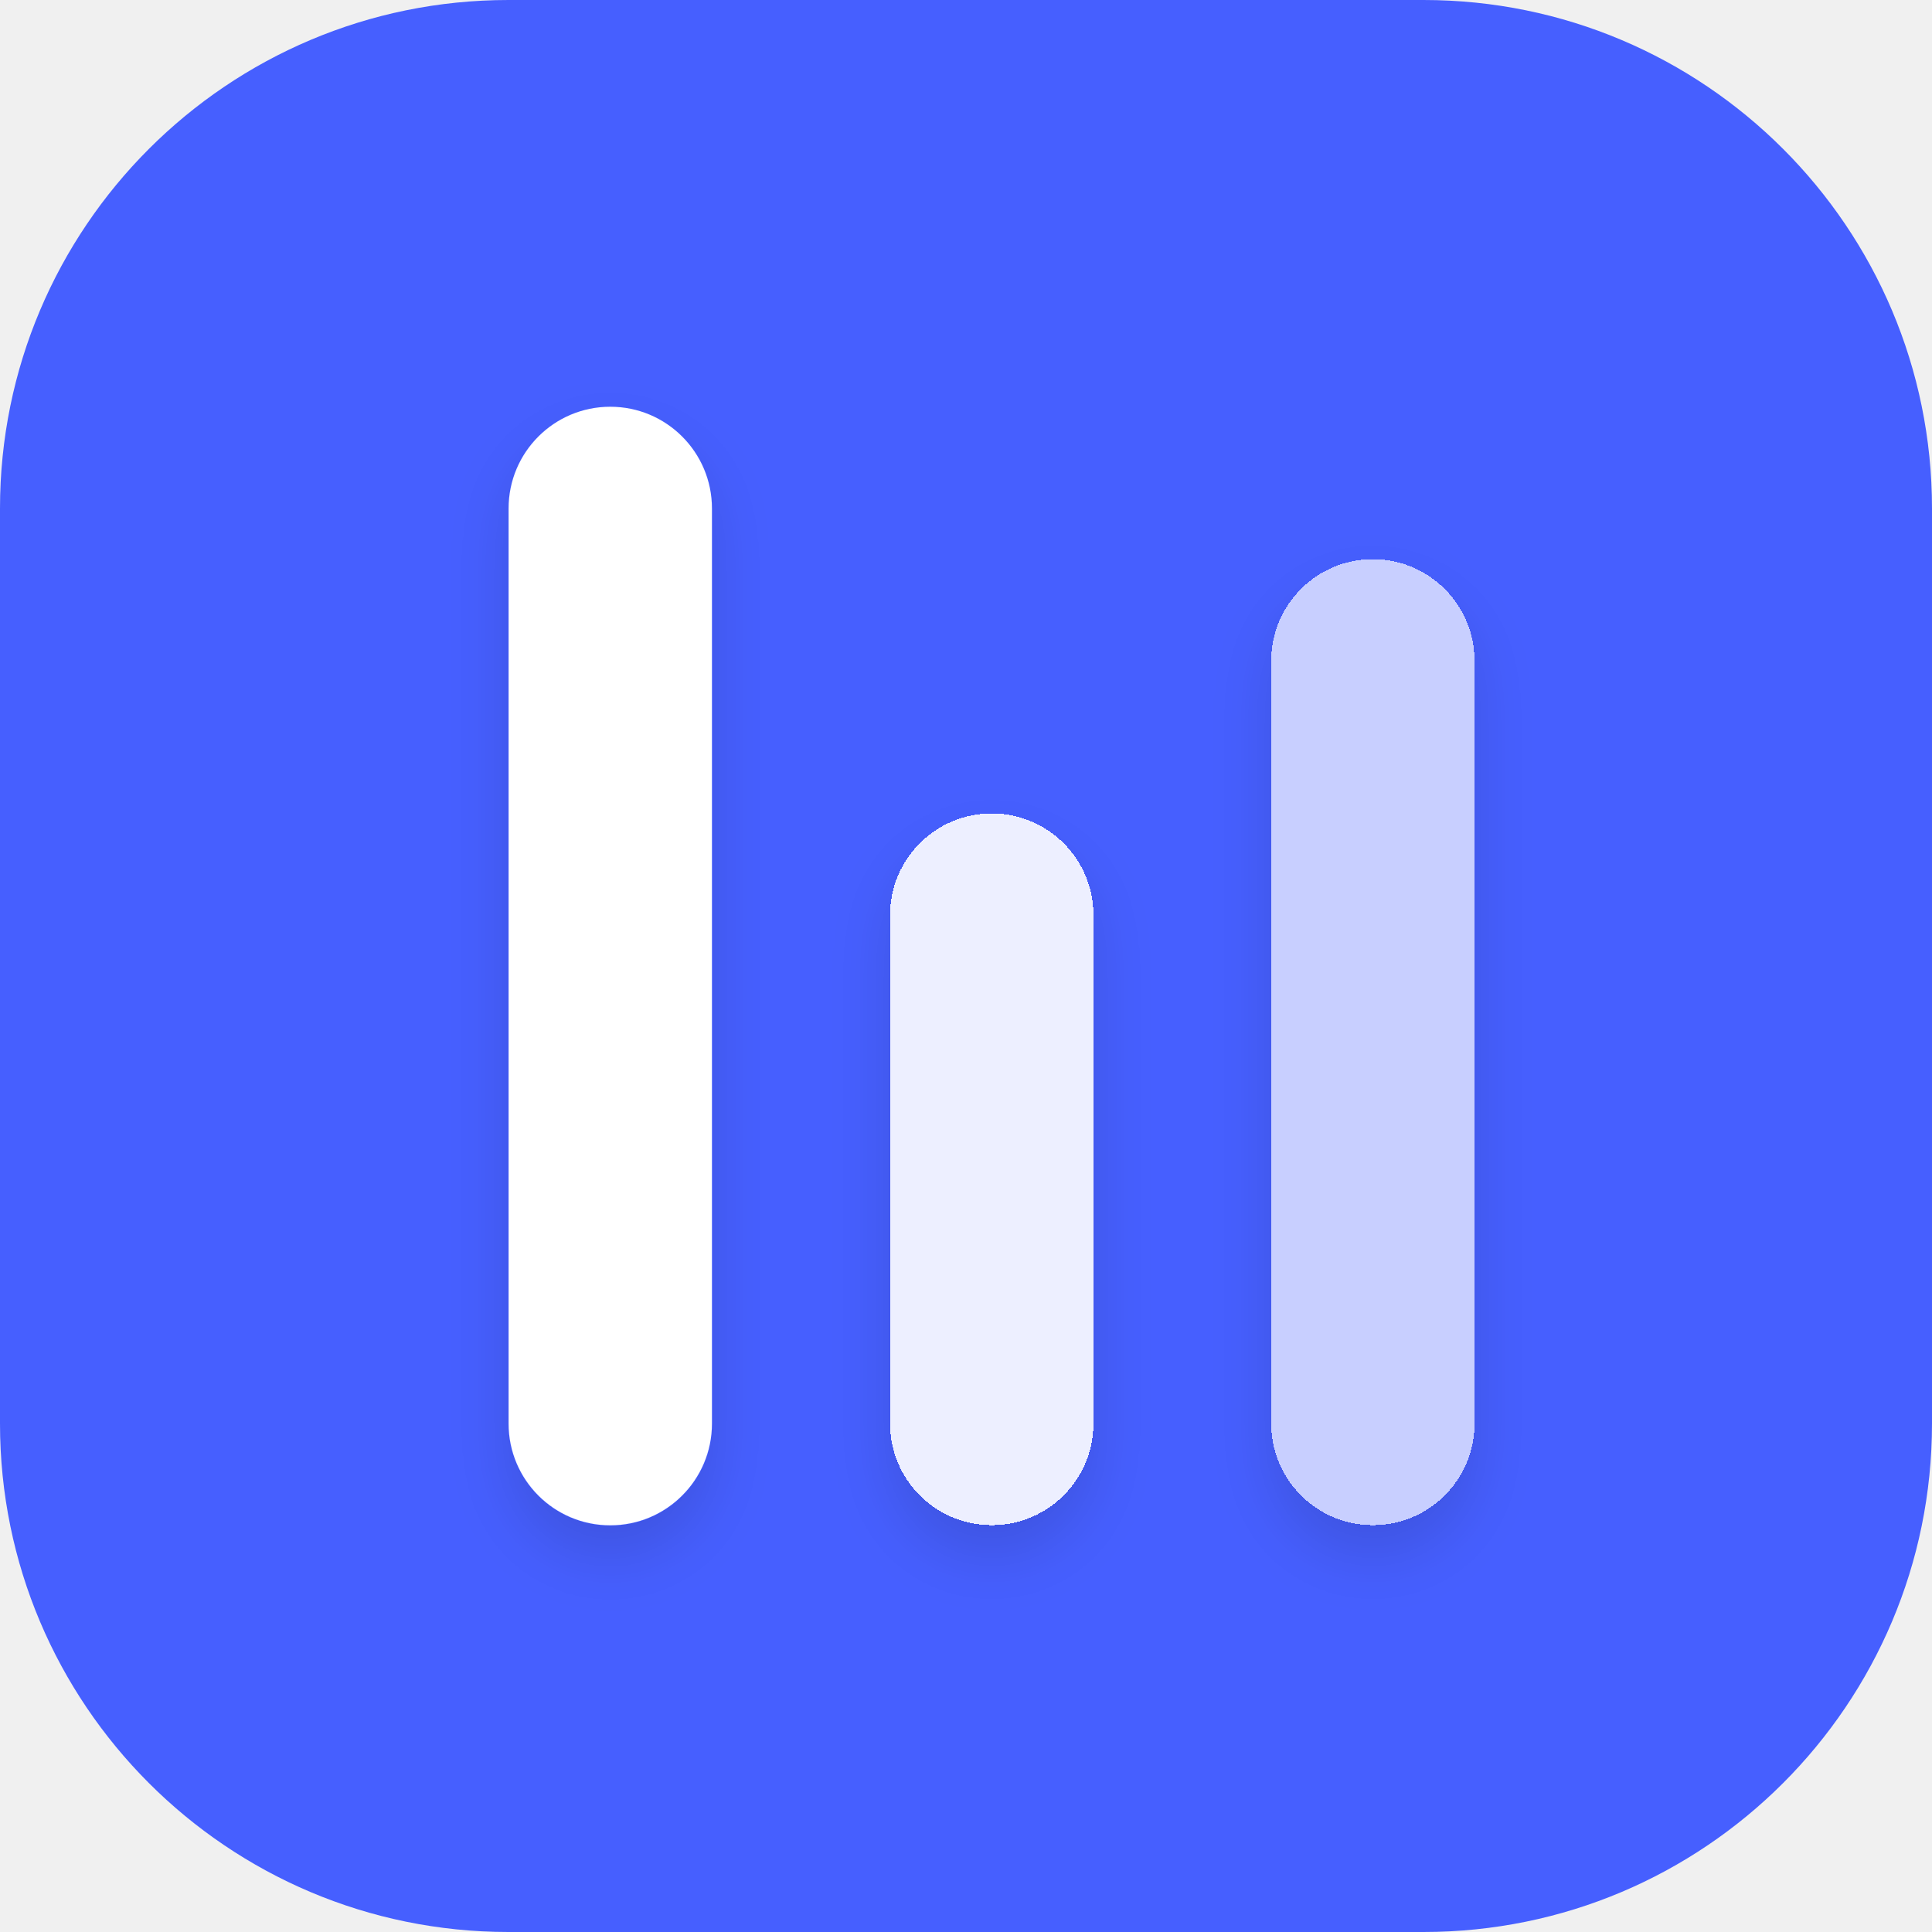
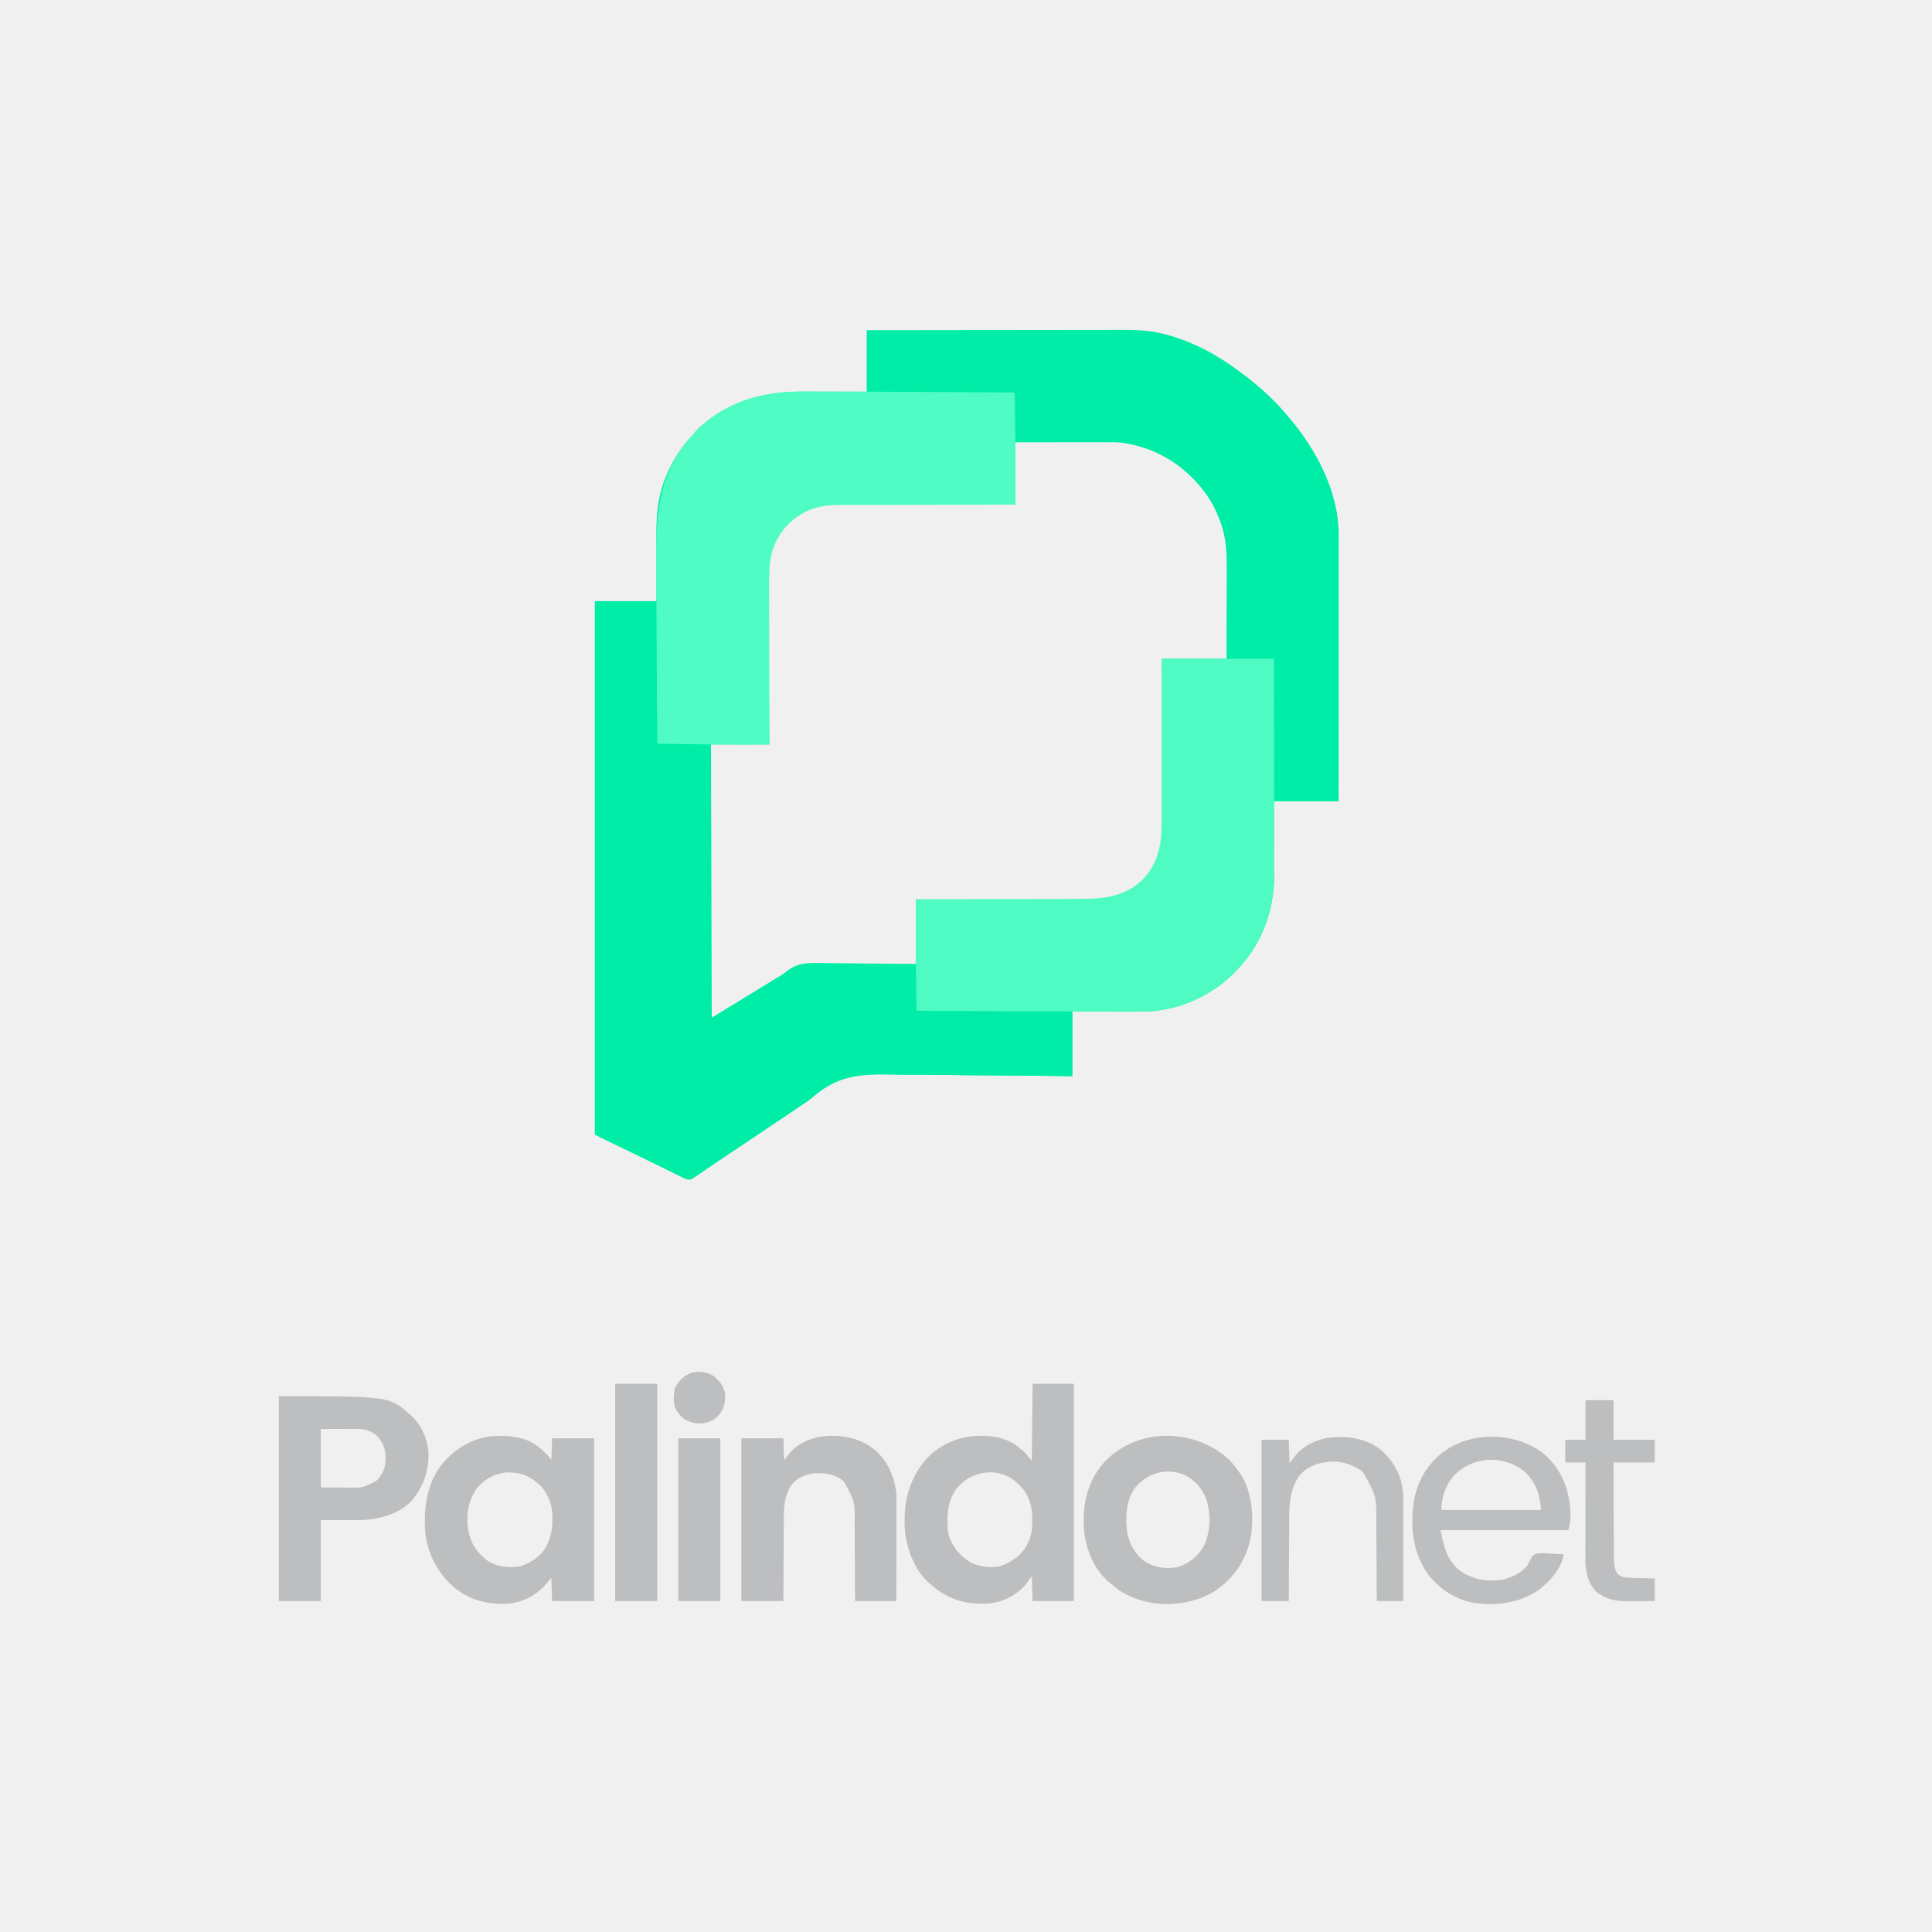
- <svg xmlns="http://www.w3.org/2000/svg" width="32" height="32" viewBox="0 0 32 32" fill="none">
-   <path d="M0 8.421C0 3.77 3.77 0 8.421 0H23.579C28.23 0 32 3.77 32 8.421V23.579C32 28.23 28.23 32 23.579 32H8.421C3.77 32 0 28.23 0 23.579V8.421Z" fill="#465FFF" />
-   <g filter="url(#filter0_d_1884_16361)">
-     <path d="M8.424 8.422C8.424 7.491 9.178 6.737 10.108 6.737C11.038 6.737 11.792 7.491 11.792 8.422V23.579C11.792 24.51 11.038 25.264 10.108 25.264C9.178 25.264 8.424 24.51 8.424 23.579V8.422Z" fill="white" />
-   </g>
-   <g filter="url(#filter1_d_1884_16361)">
-     <path d="M14.742 15.157C14.742 14.227 15.496 13.473 16.426 13.473C17.357 13.473 18.111 14.227 18.111 15.157V23.578C18.111 24.508 17.357 25.262 16.426 25.262C15.496 25.262 14.742 24.508 14.742 23.578V15.157Z" fill="white" fill-opacity="0.9" shape-rendering="crispEdges" />
-   </g>
-   <g filter="url(#filter2_d_1884_16361)">
-     <path d="M21.055 10.946C21.055 10.016 21.809 9.262 22.739 9.262C23.669 9.262 24.423 10.016 24.423 10.946V23.578C24.423 24.508 23.669 25.262 22.739 25.262C21.809 25.262 21.055 24.508 21.055 23.578V10.946Z" fill="white" fill-opacity="0.7" shape-rendering="crispEdges" />
-   </g>
-   <defs>
-     <filter id="filter0_d_1884_16361" x="7.424" y="6.237" width="5.368" height="20.526" filterUnits="userSpaceOnUse" color-interpolation-filters="sRGB">
-       <feFlood flood-opacity="0" result="BackgroundImageFix" />
-       <feColorMatrix in="SourceAlpha" type="matrix" values="0 0 0 0 0 0 0 0 0 0 0 0 0 0 0 0 0 0 127 0" result="hardAlpha" />
-       <feOffset dy="0.5" />
-       <feGaussianBlur stdDeviation="0.5" />
-       <feComposite in2="hardAlpha" operator="out" />
-       <feColorMatrix type="matrix" values="0 0 0 0 0 0 0 0 0 0 0 0 0 0 0 0 0 0 0.12 0" />
-       <feBlend mode="normal" in2="BackgroundImageFix" result="effect1_dropShadow_1884_16361" />
-       <feBlend mode="normal" in="SourceGraphic" in2="effect1_dropShadow_1884_16361" result="shape" />
-     </filter>
-     <filter id="filter1_d_1884_16361" x="13.742" y="12.973" width="5.368" height="13.789" filterUnits="userSpaceOnUse" color-interpolation-filters="sRGB">
-       <feFlood flood-opacity="0" result="BackgroundImageFix" />
-       <feColorMatrix in="SourceAlpha" type="matrix" values="0 0 0 0 0 0 0 0 0 0 0 0 0 0 0 0 0 0 127 0" result="hardAlpha" />
-       <feOffset dy="0.5" />
-       <feGaussianBlur stdDeviation="0.5" />
-       <feComposite in2="hardAlpha" operator="out" />
-       <feColorMatrix type="matrix" values="0 0 0 0 0 0 0 0 0 0 0 0 0 0 0 0 0 0 0.12 0" />
-       <feBlend mode="normal" in2="BackgroundImageFix" result="effect1_dropShadow_1884_16361" />
-       <feBlend mode="normal" in="SourceGraphic" in2="effect1_dropShadow_1884_16361" result="shape" />
-     </filter>
-     <filter id="filter2_d_1884_16361" x="20.055" y="8.762" width="5.368" height="18" filterUnits="userSpaceOnUse" color-interpolation-filters="sRGB">
-       <feFlood flood-opacity="0" result="BackgroundImageFix" />
-       <feColorMatrix in="SourceAlpha" type="matrix" values="0 0 0 0 0 0 0 0 0 0 0 0 0 0 0 0 0 0 127 0" result="hardAlpha" />
-       <feOffset dy="0.5" />
-       <feGaussianBlur stdDeviation="0.5" />
-       <feComposite in2="hardAlpha" operator="out" />
-       <feColorMatrix type="matrix" values="0 0 0 0 0 0 0 0 0 0 0 0 0 0 0 0 0 0 0.12 0" />
-       <feBlend mode="normal" in2="BackgroundImageFix" result="effect1_dropShadow_1884_16361" />
-       <feBlend mode="normal" in="SourceGraphic" in2="effect1_dropShadow_1884_16361" result="shape" />
-     </filter>
-   </defs>
+ <svg xmlns="http://www.w3.org/2000/svg" version="1.1" width="2481" height="2481">
+   <path d="M0 0 C44.63 -0.066 89.259 -0.122 133.889 -0.153 C139.166 -0.157 144.443 -0.161 149.719 -0.165 C150.77 -0.166 151.82 -0.166 152.902 -0.167 C169.88 -0.18 186.857 -0.204 203.834 -0.231 C221.273 -0.26 238.711 -0.276 256.15 -0.282 C266.898 -0.286 277.646 -0.299 288.394 -0.324 C295.779 -0.34 303.163 -0.344 310.548 -0.341 C314.799 -0.339 319.051 -0.341 323.302 -0.358 C340.074 -0.419 356.487 -0.368 373 3 C374.577 3.313 374.577 3.313 376.185 3.633 C378.478 4.11 380.735 4.653 383 5.25 C384.228 5.57 384.228 5.57 385.481 5.897 C420.079 15.179 451.499 32.56 480 54 C480.599 54.446 481.198 54.892 481.815 55.351 C501.732 70.191 520.867 87.092 537 106 C537.789 106.9 538.578 107.8 539.391 108.727 C576.186 150.994 606.246 206.265 606.12 263.477 C606.121 264.953 606.122 266.428 606.123 267.903 C606.125 271.944 606.121 275.985 606.116 280.026 C606.112 284.388 606.113 288.751 606.114 293.113 C606.114 300.668 606.111 308.222 606.106 315.776 C606.098 326.697 606.095 337.619 606.094 348.541 C606.092 366.262 606.085 383.982 606.075 401.703 C606.066 418.915 606.059 436.128 606.055 453.34 C606.055 454.401 606.054 455.462 606.054 456.556 C606.053 461.88 606.052 467.204 606.05 472.528 C606.04 516.686 606.022 560.843 606 605 C578.61 605 551.22 605 523 605 C523.046 612.951 523.093 620.902 523.141 629.094 C523.161 634.18 523.18 639.266 523.195 644.352 C523.219 652.396 523.247 660.439 523.302 668.483 C523.346 674.98 523.369 681.477 523.38 687.974 C523.387 690.433 523.401 692.892 523.423 695.35 C523.83 743.086 509.142 786.125 476 821 C475.522 821.505 475.044 822.011 474.551 822.531 C463.265 834.383 451.229 843.81 437 852 C436.431 852.332 435.862 852.665 435.275 853.007 C415.854 864.265 393.334 871.602 371 874 C370.281 874.083 369.561 874.165 368.82 874.25 C358.247 875.309 347.659 875.125 337.047 875.098 C334.934 875.096 332.821 875.094 330.709 875.093 C325.185 875.09 319.661 875.08 314.138 875.069 C307.49 875.057 300.843 875.052 294.196 875.046 C284.13 875.037 274.065 875.017 264 875 C264 902.39 264 929.78 264 958 C255.319 957.878 246.638 957.757 237.694 957.632 C209.741 957.261 181.789 957.037 153.834 956.901 C149.473 956.88 145.113 956.858 140.752 956.834 C139.884 956.83 139.016 956.825 138.122 956.82 C124.168 956.743 110.218 956.563 96.267 956.344 C81.892 956.121 67.518 956.012 53.141 956.002 C45.089 955.994 37.044 955.937 28.994 955.749 C-9.995 954.867 -38.338 957.867 -69.091 984.667 C-74.11 989.027 -79.525 992.619 -85.129 996.191 C-86.733 997.268 -88.334 998.349 -89.932 999.436 C-106.45 1010.591 -123.004 1021.689 -139.599 1032.729 C-152.342 1041.207 -165.046 1049.742 -177.727 1058.314 C-183.065 1061.92 -188.409 1065.519 -193.753 1069.116 C-197.614 1071.716 -201.473 1074.319 -205.323 1076.935 C-208.445 1079.057 -211.576 1081.165 -214.715 1083.261 C-216.319 1084.337 -217.913 1085.429 -219.506 1086.52 C-220.44 1087.14 -221.374 1087.76 -222.336 1088.398 C-223.52 1089.198 -223.52 1089.198 -224.728 1090.013 C-227.64 1091.278 -228.96 1090.789 -232 1090 C-234.115 1089.139 -234.115 1089.139 -236.238 1088.089 C-237.45 1087.495 -237.45 1087.495 -238.687 1086.89 C-239.553 1086.458 -240.42 1086.027 -241.312 1085.582 C-242.225 1085.133 -243.138 1084.685 -244.078 1084.222 C-247.055 1082.757 -250.027 1081.285 -253 1079.812 C-255.065 1078.795 -257.13 1077.778 -259.196 1076.762 C-262.285 1075.243 -265.375 1073.723 -268.463 1072.201 C-276.248 1068.364 -284.052 1064.572 -291.875 1060.812 C-303.621 1055.159 -315.344 1049.46 -327.062 1043.75 C-327.931 1043.327 -328.799 1042.904 -329.694 1042.468 C-332.162 1041.265 -334.63 1040.062 -337.098 1038.859 C-338.208 1038.318 -338.208 1038.318 -339.341 1037.766 C-342.568 1036.192 -345.788 1034.606 -349 1033 C-349 806.95 -349 580.9 -349 348 C-322.93 348 -296.86 348 -270 348 C-270.023 341.048 -270.046 334.096 -270.07 326.934 C-270.081 322.481 -270.09 318.029 -270.098 313.576 C-270.11 306.537 -270.123 299.499 -270.151 292.46 C-270.173 286.773 -270.185 281.087 -270.19 275.4 C-270.193 273.251 -270.201 271.101 -270.211 268.951 C-270.266 257.819 -270.062 246.781 -269.121 235.684 C-269.006 234.317 -269.006 234.317 -268.888 232.922 C-265.379 195.626 -248.626 161.009 -223 134 C-221.949 132.758 -220.906 131.509 -219.875 130.25 C-216.595 126.407 -212.905 123.195 -209 120 C-207.629 118.873 -207.629 118.873 -206.23 117.723 C-168.537 87.71 -126.359 78.788 -79.102 78.902 C-76.812 78.904 -74.523 78.906 -72.234 78.907 C-66.253 78.91 -60.272 78.92 -54.292 78.931 C-47.092 78.943 -39.892 78.948 -32.693 78.954 C-21.795 78.963 -10.898 78.983 0 79 C0 52.93 0 26.86 0 0 Z M191 144 C191 170.4 191 196.8 191 224 C180.038 223.969 180.038 223.969 168.855 223.937 C145.425 223.872 121.995 223.828 98.565 223.796 C94.92 223.791 91.275 223.786 87.631 223.78 C86.905 223.779 86.18 223.778 85.432 223.777 C73.713 223.76 61.993 223.728 50.274 223.691 C38.232 223.654 26.191 223.632 14.149 223.624 C7.393 223.619 0.636 223.607 -6.121 223.577 C-12.49 223.55 -18.859 223.542 -25.228 223.548 C-27.557 223.546 -29.885 223.539 -32.213 223.523 C-49.444 223.415 -64.493 224.739 -80 233 C-80.828 233.441 -81.655 233.882 -82.508 234.336 C-100.976 244.815 -114.407 260.842 -121.312 280.875 C-121.555 281.569 -121.798 282.264 -122.048 282.979 C-126.965 298.208 -126.279 314.055 -126.23 329.852 C-126.23 332.431 -126.23 335.01 -126.23 337.59 C-126.23 343.792 -126.218 349.993 -126.203 356.195 C-126.19 361.201 -126.182 366.208 -126.177 371.214 C-126.123 424.813 -125.675 478.405 -125 532 C-149.75 532 -174.5 532 -200 532 C-200 648.16 -200 764.32 -200 884 C-191.087 878.907 -182.274 873.785 -173.562 868.375 C-171.283 866.966 -169.003 865.557 -166.723 864.148 C-166.155 863.798 -165.587 863.447 -165.002 863.085 C-159.518 859.697 -154.011 856.346 -148.5 853 C-139.227 847.367 -129.982 841.688 -120.746 835.994 C-112.168 830.709 -103.565 825.466 -94.943 820.252 C-93.593 819.433 -93.593 819.433 -92.215 818.598 C-91.026 817.878 -91.026 817.878 -89.812 817.145 C-88.053 816.127 -88.053 816.127 -87 815 C-85.064 814.891 -83.124 814.853 -81.185 814.842 C-79.922 814.832 -78.658 814.822 -77.356 814.812 C-75.943 814.806 -74.53 814.8 -73.117 814.795 C-71.639 814.785 -70.161 814.775 -68.683 814.765 C-64.658 814.738 -60.634 814.717 -56.609 814.697 C-52.408 814.675 -48.206 814.647 -44.005 814.621 C-36.044 814.571 -28.082 814.526 -20.121 814.483 C-9.366 814.424 1.388 814.358 12.143 814.292 C29.095 814.188 46.048 814.095 63 814 C63 786.61 63 759.22 63 731 C70.04 731.01 77.081 731.021 84.334 731.032 C106.905 731.064 129.476 731.086 152.047 731.102 C155.558 731.105 159.068 731.107 162.579 731.11 C163.627 731.111 163.627 731.111 164.697 731.111 C175.987 731.12 187.277 731.136 198.567 731.154 C210.167 731.173 221.766 731.184 233.366 731.188 C239.875 731.191 246.384 731.197 252.893 731.211 C259.028 731.225 265.164 731.229 271.299 731.226 C273.542 731.227 275.785 731.231 278.029 731.238 C306.685 731.332 333.107 727.147 354.527 706.5 C374.505 686.145 379.807 661.9 379.568 634.179 C379.566 631.851 379.567 629.523 379.57 627.195 C379.571 620.936 379.542 614.677 379.507 608.418 C379.476 601.855 379.473 595.291 379.467 588.727 C379.454 577.73 379.422 566.734 379.377 555.737 C379.331 544.42 379.296 533.103 379.275 521.786 C379.273 521.086 379.272 520.386 379.271 519.665 C379.264 516.153 379.258 512.641 379.252 509.129 C379.2 480.086 379.108 451.043 379 422 C406.39 422 433.78 422 462 422 C462.088 397.581 462.088 397.581 462.146 373.162 C462.164 363.191 462.185 353.219 462.226 343.248 C462.256 335.983 462.276 328.718 462.282 321.452 C462.286 317.614 462.295 313.775 462.317 309.936 C462.424 290.705 462.255 271.808 456.5 253.25 C456.254 252.447 456.009 251.644 455.755 250.816 C450.866 235.713 443.622 220.664 434 208 C433.355 207.148 432.711 206.296 432.047 205.418 C405.691 171.642 369.806 150.209 327.108 144.478 C321.06 143.818 315.03 143.868 308.953 143.886 C307.674 143.886 306.395 143.886 305.077 143.886 C301.596 143.886 298.116 143.892 294.635 143.899 C290.987 143.905 287.34 143.905 283.692 143.907 C276.797 143.91 269.902 143.918 263.007 143.928 C253.681 143.941 244.355 143.947 235.029 143.952 C220.353 143.962 205.676 143.982 191 144 Z " fill="#00EDA7" transform="translate(1113,424)" />
+   <path d="M0 0 C26.4 0 52.8 0 80 0 C80 60.39 80 120.78 80 183 C102.77 183 125.54 183 149 183 C149.33 299.16 149.66 415.32 150 535 C156.93 530.71 163.86 526.42 171 522 C174.726 519.723 178.453 517.449 182.188 515.188 C191.579 509.486 200.94 503.736 210.292 497.97 C218.331 493.018 226.39 488.098 234.475 483.219 C235.317 482.708 236.159 482.198 237.027 481.672 C237.907 481.161 238.786 480.65 239.692 480.124 C242.197 478.516 244.269 476.965 246.513 475.058 C261.068 463.424 276.763 464.407 294.418 464.783 C298.599 464.859 302.78 464.865 306.962 464.88 C314.849 464.917 322.735 465.015 330.621 465.136 C339.613 465.271 348.604 465.336 357.597 465.396 C376.066 465.521 394.532 465.741 413 466 C413 485.8 413 505.6 413 526 C479 526 545 526 613 526 C613 553.72 613 581.44 613 610 C604.319 609.878 595.638 609.757 586.694 609.632 C558.741 609.261 530.789 609.037 502.834 608.901 C498.473 608.88 494.113 608.858 489.752 608.834 C488.884 608.83 488.016 608.825 487.122 608.82 C473.168 608.743 459.218 608.563 445.267 608.344 C430.892 608.121 416.518 608.012 402.141 608.002 C394.089 607.994 386.044 607.937 377.994 607.749 C339.005 606.867 310.662 609.867 279.909 636.667 C274.89 641.027 269.475 644.619 263.871 648.191 C262.267 649.268 260.666 650.349 259.068 651.436 C242.55 662.591 225.996 673.689 209.401 684.729 C196.658 693.207 183.954 701.742 171.273 710.314 C165.935 713.92 160.591 717.519 155.247 721.116 C151.386 723.716 147.527 726.319 143.677 728.935 C140.555 731.057 137.424 733.165 134.285 735.261 C132.681 736.337 131.087 737.429 129.494 738.52 C128.093 739.45 128.093 739.45 126.664 740.398 C125.48 741.198 125.48 741.198 124.272 742.013 C121.36 743.278 120.04 742.789 117 742 C114.885 741.139 114.885 741.139 112.762 740.089 C111.55 739.495 111.55 739.495 110.313 738.89 C109.013 738.243 109.013 738.243 107.688 737.582 C106.318 736.909 106.318 736.909 104.922 736.222 C101.945 734.757 98.973 733.285 96 731.812 C93.935 730.795 91.87 729.778 89.804 728.762 C86.715 727.243 83.625 725.723 80.537 724.201 C72.752 720.364 64.948 716.572 57.125 712.812 C45.379 707.159 33.656 701.46 21.938 695.75 C21.069 695.327 20.201 694.904 19.306 694.468 C16.838 693.265 14.37 692.062 11.902 690.859 C10.792 690.318 10.792 690.318 9.659 689.766 C6.432 688.192 3.212 686.606 0 685 C0 458.95 0 232.9 0 0 Z " fill="#00EDA7" transform="translate(764,772)" />
+   <path d="M0 0 C1.769 -0.001 3.538 -0.002 5.308 -0.004 C10.248 -0.007 15.188 -0.002 20.128 0.004 C23.298 0.008 26.468 0.009 29.637 0.01 C111.686 0.044 193.735 0.655 275.781 1.133 C275.962 10.133 276.127 19.133 276.281 28.133 C276.299 29.17 276.299 29.17 276.317 30.229 C276.764 56.53 276.869 82.828 276.844 109.133 C276.843 110.035 276.842 110.936 276.841 111.866 C276.83 122.955 276.81 134.044 276.781 145.133 C275.538 145.134 274.296 145.136 273.015 145.137 C243.459 145.173 213.902 145.229 184.346 145.311 C180.701 145.321 177.057 145.331 173.412 145.34 C172.324 145.343 172.324 145.343 171.214 145.346 C159.494 145.377 147.775 145.394 136.055 145.406 C124.014 145.418 111.972 145.446 99.931 145.487 C93.174 145.51 86.417 145.526 79.661 145.525 C73.291 145.524 66.922 145.542 60.553 145.574 C58.225 145.582 55.896 145.584 53.568 145.579 C36.362 145.543 21.265 146.884 5.781 155.133 C4.954 155.574 4.126 156.015 3.273 156.469 C-15.921 167.359 -28.613 183.802 -35.531 204.633 C-39.45 218.942 -39.498 232.935 -39.446 247.652 C-39.445 249.9 -39.446 252.149 -39.447 254.397 C-39.447 260.462 -39.436 266.527 -39.422 272.592 C-39.409 278.945 -39.408 285.298 -39.405 291.65 C-39.4 302.301 -39.388 312.951 -39.37 323.601 C-39.351 334.564 -39.337 345.527 -39.329 356.49 C-39.328 357.506 -39.328 357.506 -39.327 358.542 C-39.324 361.941 -39.322 365.34 -39.319 368.738 C-39.299 396.87 -39.263 425.001 -39.219 453.133 C-50.281 453.164 -61.344 453.184 -72.406 453.195 C-73.654 453.197 -73.654 453.197 -74.927 453.198 C-101.09 453.222 -127.246 453.044 -153.406 452.633 C-154.548 452.615 -154.548 452.615 -155.712 452.597 C-164.881 452.452 -174.05 452.297 -183.219 452.133 C-184.318 270.685 -184.318 270.685 -184.396 215.24 C-184.402 211.215 -184.412 207.19 -184.427 203.165 C-184.62 147.49 -177.079 97.144 -137.219 55.133 C-136.168 53.89 -135.125 52.641 -134.094 51.383 C-130.814 47.539 -127.124 44.328 -123.219 41.133 C-121.848 40.006 -121.848 40.006 -120.449 38.855 C-85.117 10.723 -44.678 -0.061 0 0 Z " fill="#4FFCC3" transform="translate(1027.219,502.8672)" />
+   <path d="M0 0 C47.52 0 95.04 0 144 0 C144.161 73.564 144.161 73.564 144.195 104.402 C144.203 111.459 144.211 118.517 144.22 125.574 C144.221 126.458 144.222 127.342 144.223 128.254 C144.24 142.484 144.272 156.714 144.309 170.945 C144.346 185.576 144.368 200.208 144.376 214.839 C144.382 223.849 144.399 232.859 144.432 241.869 C144.453 248.069 144.459 254.269 144.454 260.468 C144.451 264.032 144.455 267.595 144.477 271.159 C144.76 319.851 130.926 363.3 97 399 C96.522 399.505 96.044 400.011 95.551 400.531 C84.265 412.383 72.229 421.81 58 430 C57.431 430.332 56.862 430.665 56.275 431.007 C36.854 442.265 14.334 449.602 -8 452 C-9.144 452.124 -9.144 452.124 -10.311 452.25 C-19.624 453.146 -28.884 453.136 -38.229 453.115 C-40.049 453.115 -41.869 453.115 -43.689 453.115 C-48.632 453.115 -53.574 453.107 -58.516 453.099 C-61.655 453.094 -64.793 453.091 -67.931 453.088 C-115.595 453.051 -163.257 452.816 -210.919 452.555 C-222.323 452.492 -233.728 452.433 -245.132 452.373 C-268.422 452.252 -291.711 452.127 -315 452 C-315.775 416.913 -316.095 381.845 -316.062 346.75 C-316.062 345.809 -316.061 344.868 -316.06 343.898 C-316.049 332.265 -316.028 320.633 -316 309 C-314.204 308.995 -314.204 308.995 -312.372 308.99 C-283.899 308.911 -255.426 308.822 -226.953 308.72 C-223.442 308.707 -219.932 308.695 -216.421 308.683 C-215.722 308.68 -215.023 308.678 -214.303 308.675 C-203.013 308.636 -191.723 308.603 -180.433 308.573 C-168.833 308.541 -157.234 308.503 -145.634 308.457 C-139.125 308.432 -132.616 308.41 -126.107 308.397 C-119.972 308.384 -113.836 308.362 -107.701 308.333 C-105.458 308.324 -103.215 308.318 -100.971 308.316 C-72.114 308.284 -45.392 304.182 -24 283 C-5.179 262.545 -0.226 239.307 -0.341 212.179 C-0.332 209.851 -0.321 207.523 -0.309 205.195 C-0.281 198.936 -0.283 192.677 -0.291 186.418 C-0.294 179.855 -0.269 173.291 -0.247 166.727 C-0.213 155.73 -0.198 144.734 -0.196 133.737 C-0.193 122.42 -0.18 111.103 -0.153 99.786 C-0.15 98.726 -0.15 98.726 -0.148 97.644 C-0.133 91.492 -0.117 85.339 -0.102 79.187 C-0.036 52.792 -0.022 26.396 0 0 Z " fill="#4EFBC2" transform="translate(1492,846)" />
+   <path d="M0 0 C17.49 0 34.98 0 53 0 C53 92.07 53 184.14 53 279 C35.51 279 18.02 279 0 279 C-0.33 268.44 -0.66 257.88 -1 247 C-3.64 250.63 -6.28 254.26 -9 258 C-21.459 272.178 -38.956 280.822 -57.798 282.205 C-60.619 282.302 -63.427 282.329 -66.25 282.312 C-67.252 282.308 -68.254 282.303 -69.287 282.298 C-91.409 281.951 -111.189 274.264 -128 260 C-128.615 259.519 -129.23 259.038 -129.863 258.543 C-149.786 242.65 -160.575 215.916 -163.684 191.246 C-166.662 157.163 -160.557 125.809 -138.539 99.004 C-122.737 80.508 -100.337 69.5 -76.177 67.166 C-55.291 65.577 -33.263 68.304 -16.809 82.395 C-16.212 82.924 -15.615 83.454 -15 84 C-13.989 84.763 -12.979 85.526 -11.938 86.312 C-7.818 90.082 -4.488 94.64 -1 99 C-0.67 66.33 -0.34 33.66 0 0 Z M-95.625 132.18 C-108.925 147.974 -109.918 166.236 -109 186 C-107.617 201.034 -99.785 213.109 -88.773 223 C-75.898 233.555 -62.256 236.407 -46 235 C-36.832 233.371 -29.461 229.458 -22 224 C-21.343 223.527 -20.685 223.054 -20.008 222.566 C-9.704 214.483 -2.651 200.908 -1 188 C1.006 169.174 -0.32 150.905 -12.141 135.27 C-21.354 124.023 -33.314 115.911 -48 114 C-66.825 112.503 -82.636 118.322 -95.625 132.18 Z " fill="#BCBEC0" transform="translate(1326,1777)" />
+   <path d="M0 0 C9.863 9.319 9.863 9.319 13.292 14.463 C13.622 5.223 13.952 -4.017 14.292 -13.537 C32.112 -13.537 49.932 -13.537 68.292 -13.537 C68.292 55.433 68.292 124.403 68.292 195.463 C50.472 195.463 32.652 195.463 14.292 195.463 C13.962 185.563 13.632 175.663 13.292 165.463 C11.704 167.422 10.116 169.382 8.48 171.4 C-2.741 184.793 -16.411 193.95 -33.708 197.463 C-34.576 197.646 -35.445 197.829 -36.34 198.018 C-62.173 201.434 -88.093 195.986 -108.954 180.029 C-131.376 162.182 -145.262 136.322 -148.527 107.821 C-151 75.584 -146.689 43.067 -125.333 17.588 C-108.652 -1.496 -86.892 -14.211 -61.321 -16.408 C-39.704 -17.474 -16.869 -15.186 0 0 Z M-81.782 49.846 C-93.728 65.964 -96.274 84.982 -93.426 104.416 C-90.738 120.53 -82.324 133.449 -69.301 143.279 C-56.474 151.588 -41.898 153.486 -27.055 150.803 C-13.549 147.093 -0.806 138.215 6.433 126.064 C12.391 114.725 14.811 103.774 14.667 90.963 C14.679 89.925 14.691 88.888 14.703 87.818 C14.644 72.156 9.681 58.178 -1.219 46.783 C-13.603 35.236 -26.285 29.922 -43.149 30.213 C-58.38 31.283 -71.767 38.341 -81.782 49.846 Z " fill="#BCBEC0" transform="translate(694.7075,1860.537)" />
+   <path d="M0 0 C141.695 0 141.695 0 168 23 C168.615 23.531 169.23 24.062 169.863 24.609 C183.388 37.17 190.945 54.628 192.285 72.883 C192.802 95.841 185.398 116.876 170.441 134.465 C153.638 151.914 127.476 158.414 103.98 159.086 C100.763 159.115 97.548 159.113 94.332 159.098 C93.301 159.097 92.27 159.096 91.208 159.095 C87.41 159.089 83.611 159.075 79.812 159.062 C71.294 159.042 62.776 159.021 54 159 C54 193.32 54 227.64 54 263 C36.18 263 18.36 263 0 263 C0 176.21 0 89.42 0 0 Z M54 42 C54 66.75 54 91.5 54 117 C62.312 117.082 70.624 117.165 79.188 117.25 C83.082 117.305 83.082 117.305 87.055 117.36 C107.464 117.728 107.464 117.728 125.289 108.699 C133.652 100.394 137.104 91.553 137.25 79.812 C137.231 68.391 134.13 59.746 126.406 51.246 C119.784 45.014 110.688 41.865 101.681 41.886 C100.605 41.887 99.53 41.887 98.421 41.887 C97.297 41.892 96.174 41.897 95.016 41.902 C93.459 41.904 93.459 41.904 91.871 41.905 C87.997 41.911 84.124 41.925 80.25 41.938 C67.256 41.968 67.256 41.968 54 42 Z " fill="#BCBEC0" transform="translate(358,1793)" />
+   <path d="M0 0 C6.677 5.728 11.905 12.083 16.875 19.312 C17.436 20.096 17.996 20.88 18.574 21.688 C34.453 45.693 36.773 79.715 31.25 107.312 C25.135 134.595 8.369 158.114 -15.189 173.147 C-25.835 179.556 -36.984 183.741 -49.125 186.312 C-50.566 186.649 -50.566 186.649 -52.035 186.992 C-80.639 192.613 -112.768 187.52 -137.125 171.312 C-140.593 168.786 -143.872 166.108 -147.125 163.312 C-148.117 162.537 -148.117 162.537 -149.129 161.746 C-168.619 146.036 -179.135 120.293 -181.898 95.942 C-184.627 64.329 -178.777 34.095 -158.125 9.312 C-117.812 -36.438 -45.854 -38.1 0 0 Z M-116.125 39.312 C-128.075 55.135 -129.081 76.803 -126.825 95.847 C-124.278 110.747 -117.517 123.965 -105.523 133.348 C-92.087 142.466 -77.404 144.585 -61.559 141.652 C-47.546 137.432 -35.497 127.735 -28.402 114.961 C-19.516 96.537 -18.923 74.502 -24.812 55.062 C-29.927 41.054 -39.71 29.862 -53.125 23.312 C-76.48 13.844 -99.894 20.413 -116.125 39.312 Z " fill="#BCBEC0" transform="translate(1574.125,1870.688)" />
+   <path d="M0 0 C16.884 14.556 25.484 33.898 28.25 55.75 C28.508 60.46 28.504 65.156 28.477 69.872 C28.476 71.243 28.477 72.614 28.478 73.986 C28.479 77.669 28.467 81.352 28.453 85.035 C28.44 88.899 28.439 92.762 28.437 96.626 C28.431 103.925 28.414 111.224 28.394 118.522 C28.372 126.839 28.361 135.156 28.351 143.473 C28.33 160.566 28.293 177.658 28.25 194.75 C10.76 194.75 -6.73 194.75 -24.75 194.75 C-24.787 186.117 -24.825 177.484 -24.863 168.59 C-24.897 162.399 -24.933 156.208 -24.972 150.017 C-25.022 142.014 -25.067 134.01 -25.096 126.006 C-25.12 119.665 -25.153 113.324 -25.199 106.983 C-25.222 103.632 -25.24 100.281 -25.248 96.93 C-24.867 67.024 -24.867 67.024 -38.871 41.5 C-48.573 32.464 -60.988 30.313 -73.832 30.539 C-85.267 31.155 -96.649 34.972 -104.625 43.5 C-117.247 59.504 -116.22 78.652 -116.256 98.007 C-116.266 101.417 -116.292 104.827 -116.316 108.236 C-116.36 114.671 -116.388 121.106 -116.411 127.54 C-116.441 135.597 -116.491 143.654 -116.541 151.711 C-116.63 166.057 -116.688 180.403 -116.75 194.75 C-134.57 194.75 -152.39 194.75 -170.75 194.75 C-170.75 125.78 -170.75 56.81 -170.75 -14.25 C-152.93 -14.25 -135.11 -14.25 -116.75 -14.25 C-116.42 -5.01 -116.09 4.23 -115.75 13.75 C-113.77 11.11 -111.79 8.47 -109.75 5.75 C-98.271 -7.991 -81.943 -14.78 -64.453 -16.938 C-40.947 -18.921 -18.94 -14.767 0 0 Z " fill="#BCBEC0" transform="translate(1122.75,1861.25)" />
+   <path d="M0 0 C0.909 0.461 1.818 0.923 2.754 1.398 C23.677 13.019 37.907 32.703 44.875 55.312 C49.29 70.955 52.22 92.34 47 108 C-7.12 108 -61.24 108 -117 108 C-112.759 129.205 -109.068 147.206 -91.5 160.5 C-74.818 171.613 -56.372 174.911 -36.566 171.309 C-24.859 168.445 -14.049 163.144 -6 154 C-5.319 152.786 -4.672 151.553 -4.052 150.306 C1.181 140.1 1.181 140.1 6.043 138.202 C11.72 137.129 17.402 137.629 23.125 138.062 C24.862 138.138 26.599 138.206 28.336 138.268 C32.565 138.432 36.779 138.69 41 139 C38.265 157.149 23.916 172.913 10 184 C-14.619 201.52 -45.119 205.534 -74.609 201.352 C-98.75 196.903 -120.444 182.344 -134.684 162.508 C-153.109 135.427 -156.429 100.724 -151.035 69.074 C-147.636 51.341 -140.225 34.418 -128 21 C-127.116 20.023 -126.231 19.046 -125.32 18.039 C-94.086 -15.341 -39.754 -20.302 0 0 Z M-100.75 38.875 C-111.048 51.373 -116 65.873 -116 82 C-73.76 82 -31.52 82 12 82 C10.406 61.272 5.254 46.255 -10 32 C-37.449 10.55 -77.092 13.138 -100.75 38.875 Z " fill="#BCBEC0" transform="translate(1967,1857)" />
+   <path d="M0 0 C0.913 0.289 1.825 0.578 2.766 0.875 C22.122 7.692 35.786 23.297 44.461 41.301 C49.986 53.953 51.152 66.919 51.114 80.554 C51.113 81.925 51.113 83.295 51.114 84.666 C51.114 88.37 51.108 92.074 51.101 95.778 C51.095 99.655 51.095 103.532 51.093 107.409 C51.09 114.743 51.082 122.078 51.072 129.412 C51.061 137.765 51.055 146.118 51.05 154.472 C51.04 171.648 51.022 188.824 51 206 C39.78 206 28.56 206 17 206 C16.98 202.388 16.96 198.776 16.94 195.055 C16.873 183.073 16.795 171.091 16.712 159.109 C16.663 151.849 16.616 144.59 16.578 137.331 C16.545 130.996 16.505 124.662 16.457 118.327 C16.432 114.98 16.411 111.633 16.397 108.286 C16.768 71.31 16.768 71.31 -1 40 C-15.535 29.264 -31.736 25.113 -49.619 27.722 C-62.567 29.855 -75.011 35.177 -83 46 C-96.626 65.502 -95.458 88.937 -95.512 111.762 C-95.527 114.492 -95.547 117.223 -95.566 119.953 C-95.609 126.352 -95.638 132.751 -95.661 139.15 C-95.689 146.449 -95.733 153.748 -95.778 161.047 C-95.87 176.032 -95.94 191.016 -96 206 C-107.55 206 -119.1 206 -131 206 C-131 137.69 -131 69.38 -131 -1 C-119.45 -1 -107.9 -1 -96 -1 C-95.67 8.9 -95.34 18.8 -95 29 C-93.02 26.36 -91.04 23.72 -89 21 C-78.4 7.281 -62.809 -0.486 -45.953 -3.555 C-30.477 -5.298 -14.792 -5.096 0 0 Z " fill="#BCBEC0" transform="translate(1751,1850)" />
+   <path d="M0 0 C17.82 0 35.64 0 54 0 C54 92.07 54 184.14 54 279 C36.18 279 18.36 279 0 279 C0 186.93 0 94.86 0 0 Z " fill="#BCBEC0" transform="translate(790,1777)" />
+   <path d="M0 0 C11.88 0 23.76 0 36 0 C36 16.83 36 33.66 36 51 C53.49 51 70.98 51 89 51 C89 60.57 89 70.14 89 80 C71.51 80 54.02 80 36 80 C36.04 97.169 36.097 114.337 36.184 131.505 C36.224 139.477 36.256 147.449 36.271 155.422 C36.284 162.374 36.311 169.326 36.355 176.278 C36.377 179.956 36.393 183.634 36.392 187.312 C36.391 191.427 36.421 195.541 36.454 199.656 C36.449 200.863 36.444 202.071 36.439 203.315 C36.526 210.427 37.234 216.809 41 223 C46.661 227.962 53.324 228.165 60.484 228.316 C61.708 228.348 61.708 228.348 62.956 228.379 C65.554 228.445 68.152 228.504 70.75 228.562 C72.514 228.606 74.279 228.649 76.043 228.693 C80.362 228.801 84.681 228.9 89 229 C89 238.57 89 248.14 89 258 C82.741 258.093 76.485 258.172 70.226 258.22 C68.104 258.24 65.982 258.267 63.86 258.302 C47.817 258.559 31.72 258.551 18 249 C16.969 248.299 15.938 247.597 14.875 246.875 C4.747 237.816 0.995 224.073 0 211 C-0.134 206.65 -0.127 202.304 -0.114 197.953 C-0.114 196.674 -0.114 195.395 -0.114 194.077 C-0.114 190.596 -0.108 187.116 -0.101 183.635 C-0.095 179.987 -0.095 176.34 -0.093 172.692 C-0.09 165.797 -0.082 158.902 -0.072 152.007 C-0.061 144.152 -0.055 136.297 -0.05 128.442 C-0.04 112.295 -0.022 96.147 0 80 C-8.58 80 -17.16 80 -26 80 C-26 70.43 -26 60.86 -26 51 C-17.42 51 -8.84 51 0 51 C0 34.17 0 17.34 0 0 Z " fill="#BCBEC0" transform="translate(2036,1798)" />
+   <path d="M0 0 C17.82 0 35.64 0 54 0 C54 68.97 54 137.94 54 209 C36.18 209 18.36 209 0 209 C0 140.03 0 71.06 0 0 Z " fill="#BCBEC0" transform="translate(871,1847)" />
+   <path d="M0 0 C7.574 5.928 11.844 11.479 14.625 20.75 C14.707 21.575 14.79 22.4 14.875 23.25 C14.938 23.858 15.001 24.467 15.066 25.094 C15.602 34.624 12.824 43.554 6.625 50.812 C2.74 54.729 -0.888 57.494 -6.125 59.25 C-7.154 59.6 -7.154 59.6 -8.203 59.957 C-18.197 62.743 -27.443 60.979 -36.426 56.047 C-40.526 53.318 -43.396 50.332 -46.125 46.25 C-46.557 45.63 -46.989 45.01 -47.434 44.371 C-51.929 36.422 -51.457 25.066 -49.465 16.367 C-46.042 7.862 -39.256 1.267 -31.125 -2.75 C-20.682 -6.968 -9.611 -5.382 0 0 Z " fill="#BCBEC0" transform="translate(916.125,1766.75)" />
</svg>
